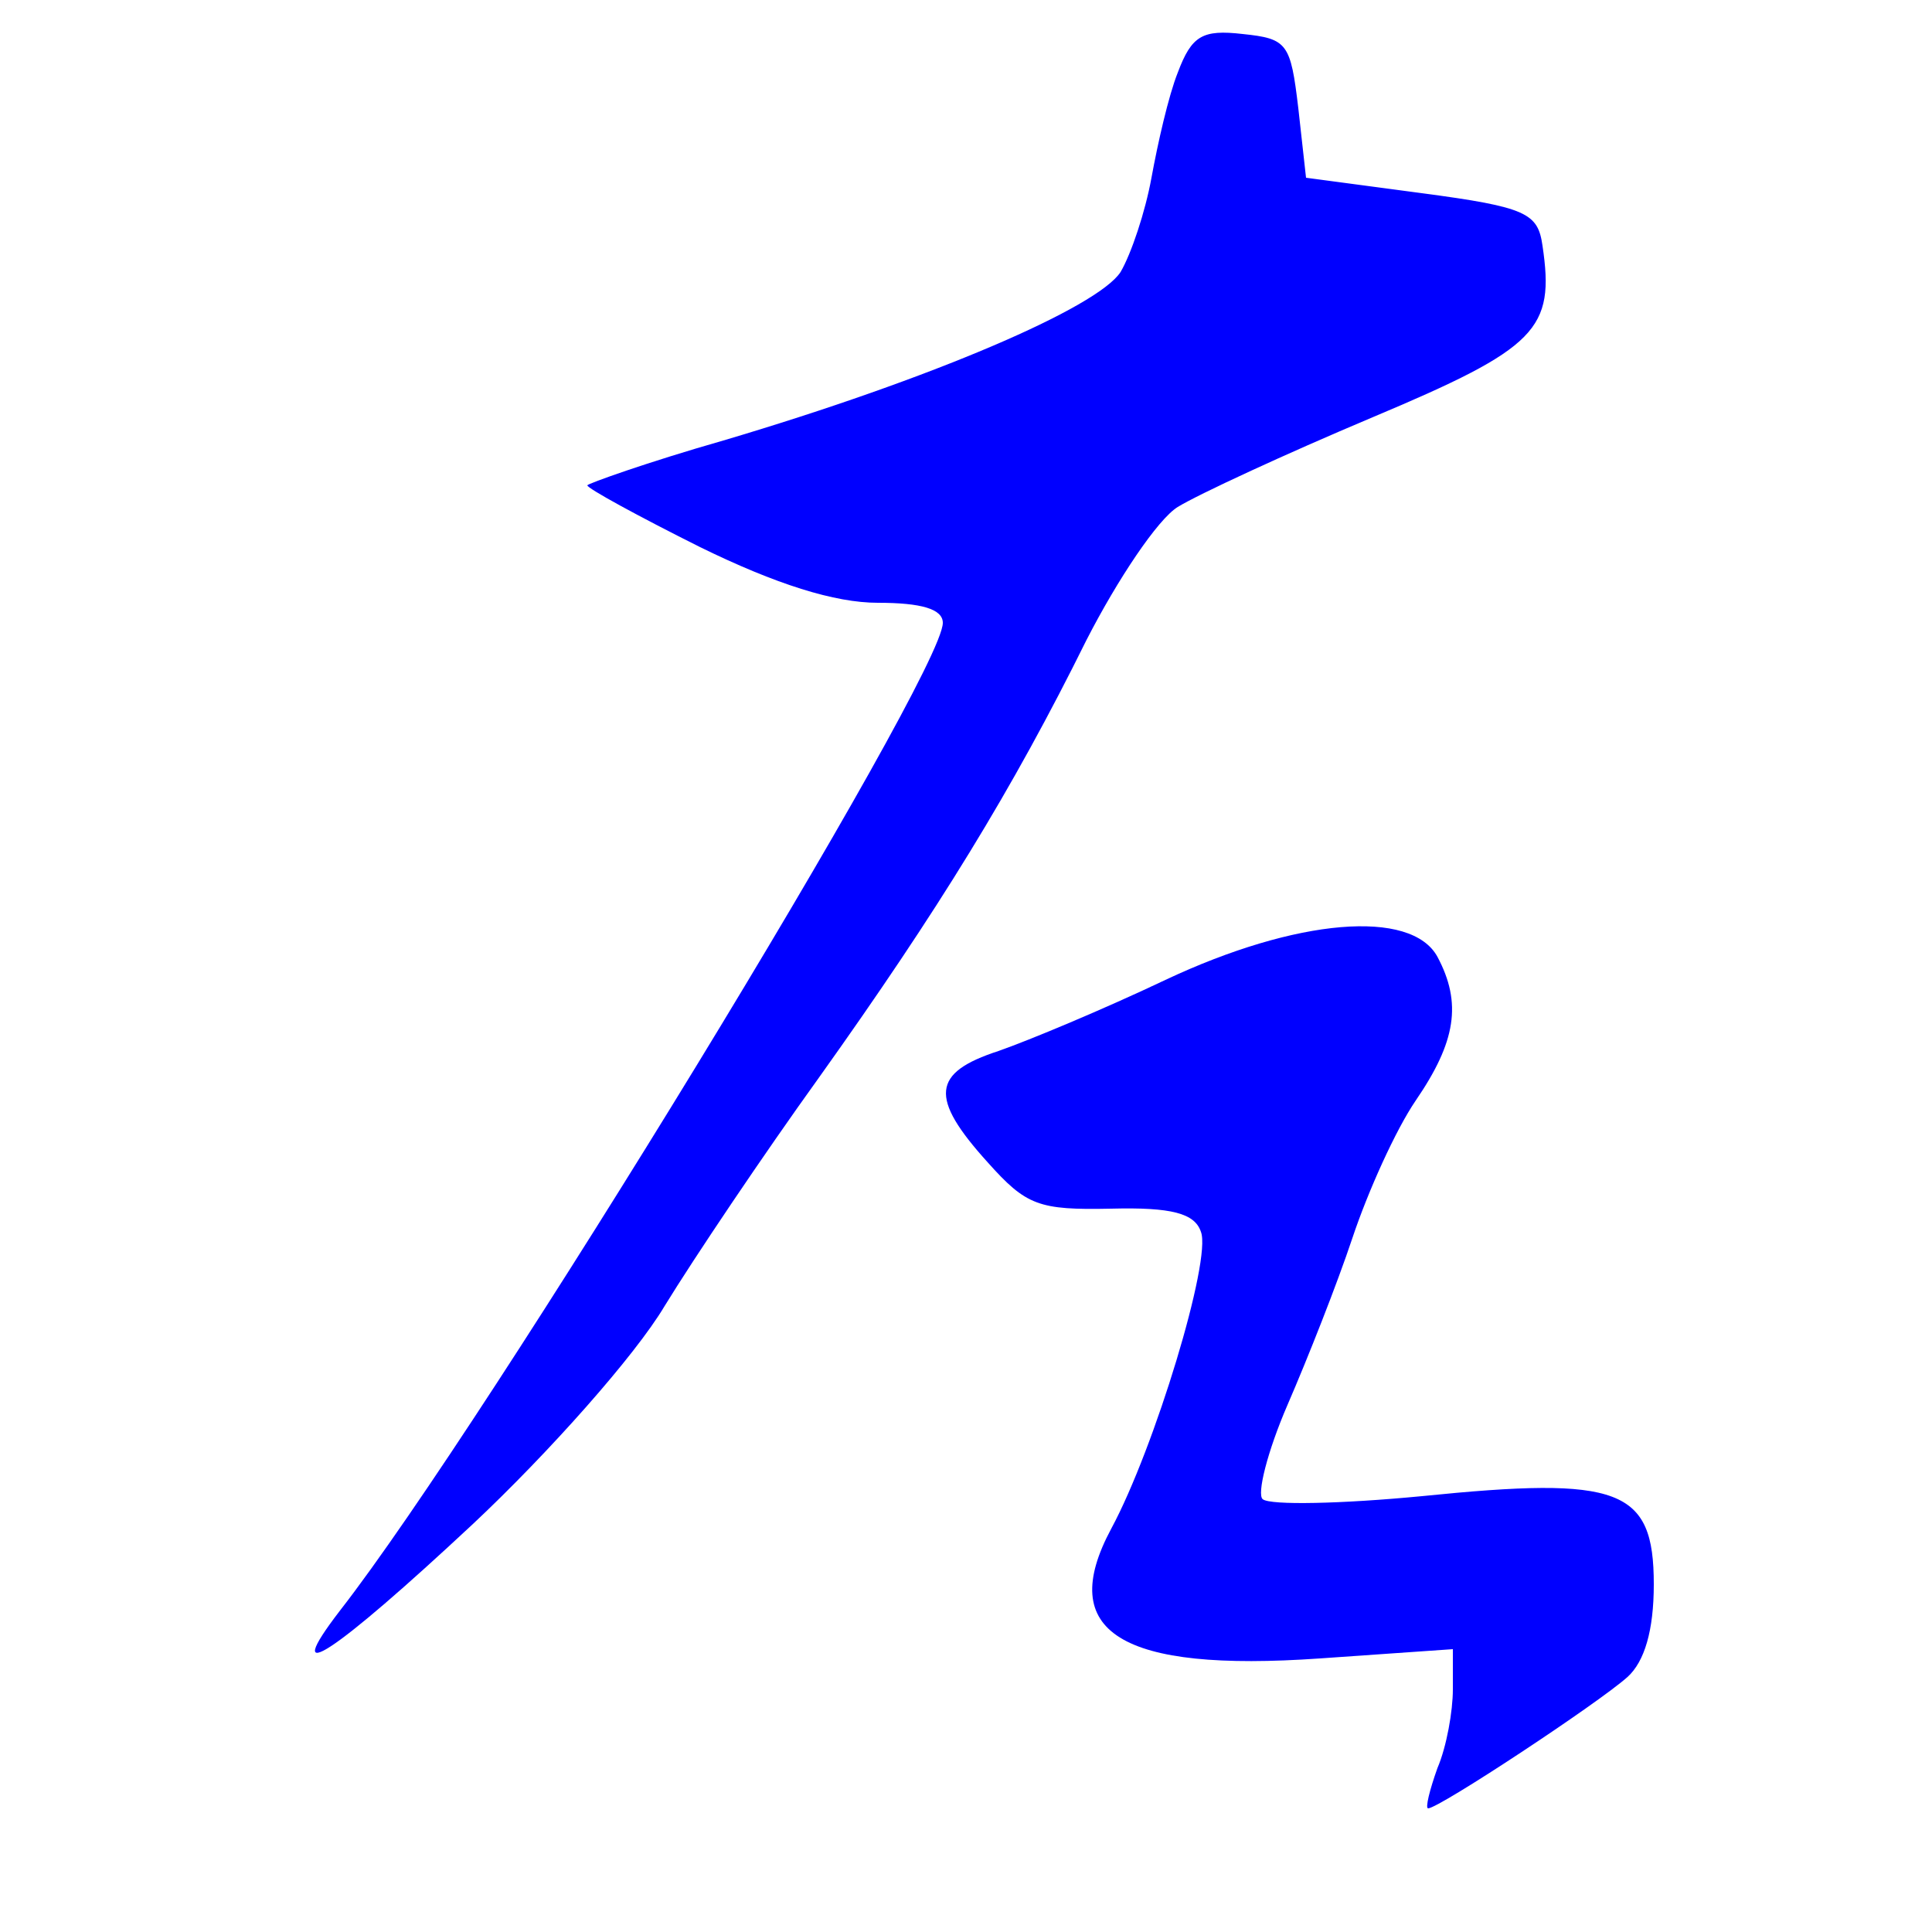
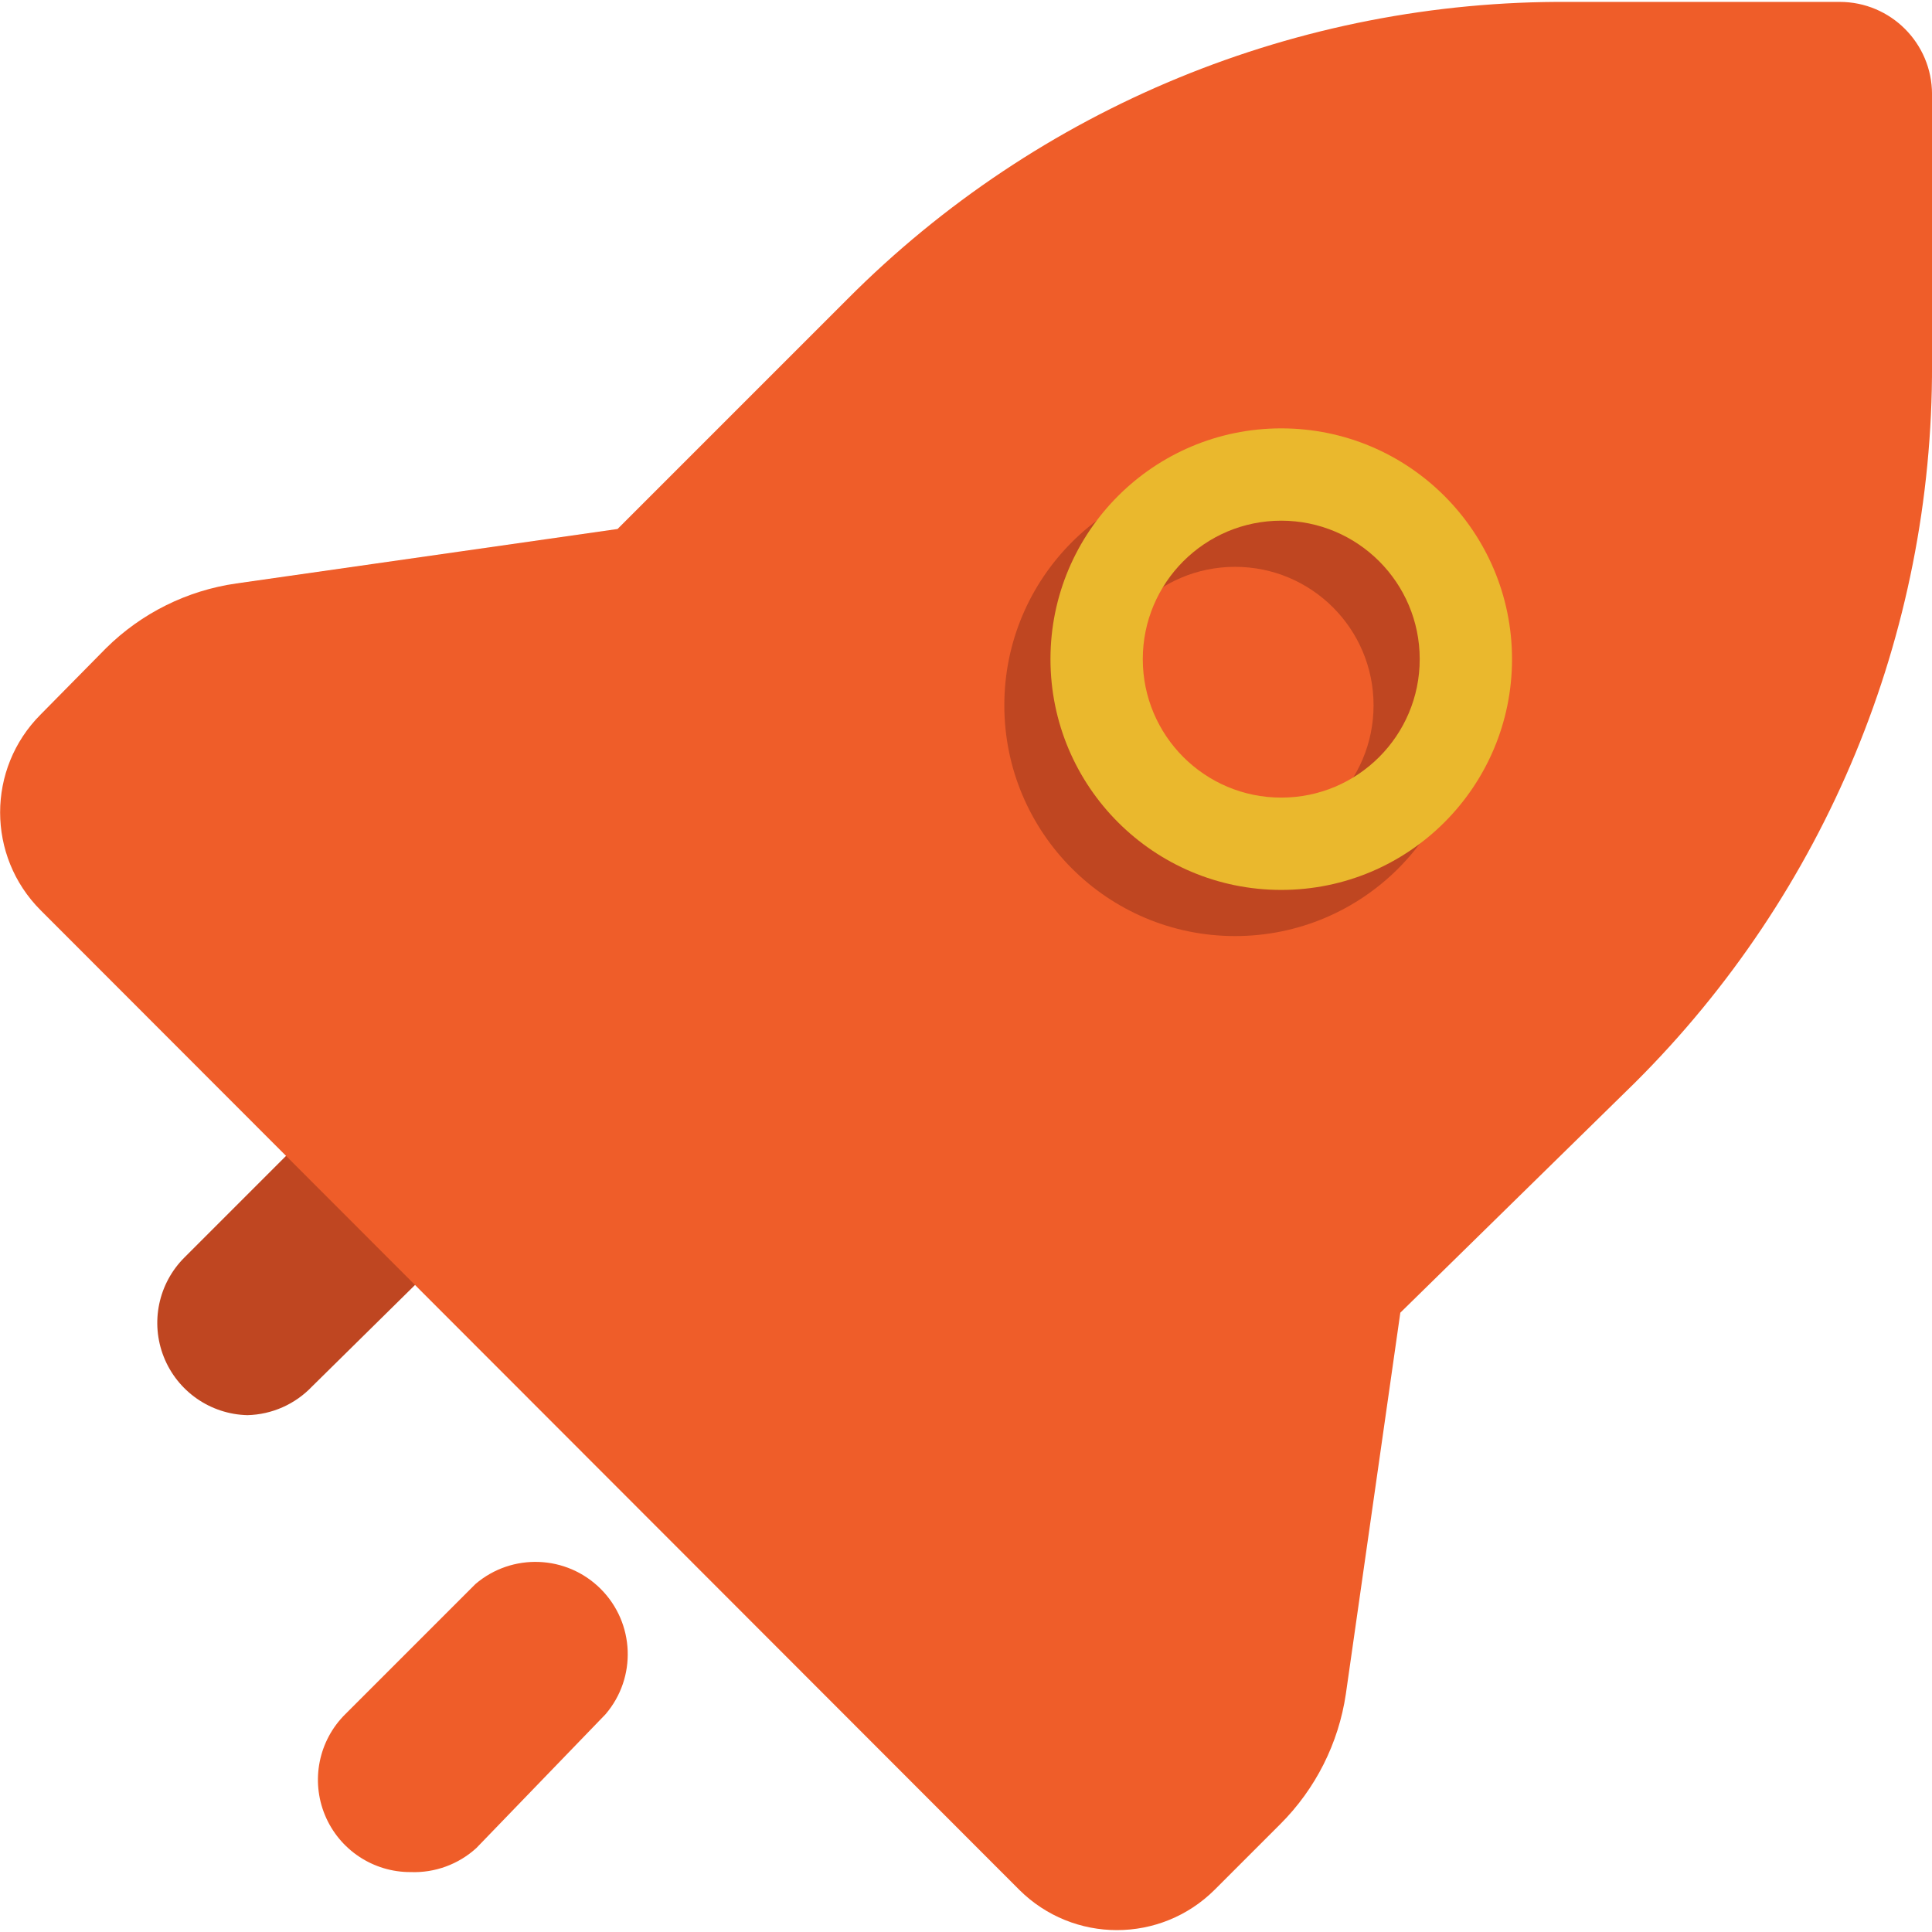
- <svg xmlns="http://www.w3.org/2000/svg" width="100pt" height="100pt" viewBox="0 0 100 100">
-   <g fill="blue" transform="translate(0,100) scale(0.08,-0.08)">
-     <path d="M762 1203 c-6 -15 -13 -46 -17 -68 -4 -22 -13 -49 -20 -61 -15 -23 -122 -69 -257 -109 -49 -14 -88 -28 -88 -29 0 -2 33 -20 73 -40 49 -24 87 -36 115 -36 28 0 42 -4 42 -13 0 -34 -295 -517 -390 -639 -40 -52 -4 -28 86 56 49 46 105 109 124 141 19 31 64 98 100 148 77 108 125 186 173 283 20 39 46 78 59 86 13 8 69 34 126 58 107 45 118 57 110 111 -3 21 -10 25 -78 34 l-75 10 -5 45 c-5 42 -7 45 -36 48 -26 3 -33 -1 -42 -25z" />
-     <path d="M754 616 c-40 -19 -88 -39 -108 -46 -43 -14 -45 -30 -7 -72 25 -28 33 -31 80 -30 39 1 54 -3 58 -15 7 -18 -30 -140 -58 -192 -36 -67 6 -93 135 -84 l86 6 0 -26 c0 -14 -4 -37 -10 -51 -5 -14 -8 -26 -6 -26 7 0 110 68 129 85 11 10 17 30 17 60 0 62 -22 70 -150 57 -52 -5 -98 -6 -103 -2 -4 3 3 31 16 61 13 30 32 78 42 108 10 30 28 70 41 89 26 38 30 63 14 93 -17 31 -91 25 -176 -15z" />
-   </g>
+ <svg xmlns="http://www.w3.org/2000/svg" t="1694511756524" class="icon" viewBox="0 0 1026 1024" version="1.1" p-id="12831" width="200" height="200">
+   <path d="M131.377 750.526A49.021 49.021 0 0 1 98.042 666.7l69.12-69.12A49.021 49.021 0 1 1 235.302 666.7L165.692 735.33a49.021 49.021 0 0 1-34.315 15.197z" fill="#BF4621" p-id="12832" />
+   <path d="M218.144 993.181a49.021 49.021 0 0 1-34.805-83.826l69.12-69.12a49.021 49.021 0 0 1 69.12 69.12L252.949 980.436a49.021 49.021 0 0 1-34.805 12.746zM21.569 482.38a73.532 73.532 0 0 1 0-103.925L56.374 343.16a123.043 123.043 0 0 1 69.12-34.315l202.458-28.923 122.063-122.063A535.802 535.802 0 0 1 833.36 0.012h143.632a49.021 49.021 0 0 1 49.021 49.021v143.632a535.802 535.802 0 0 1-157.848 381.385l-124.514 122.063-28.923 202.458a123.043 123.043 0 0 1-34.805 69.12l-34.805 34.805a73.532 73.532 0 0 1-103.925 0z" fill="#EF5D29" p-id="12833" />
+   <path d="M655.904 496.106a122.553 122.553 0 1 1 122.553-122.553 122.553 122.553 0 0 1-122.553 122.553z m0-196.085a73.532 73.532 0 1 0 73.532 73.532 73.532 73.532 0 0 0-73.532-73.532z" fill="#BF4621" p-id="12834" />
+   <path d="M680.414 471.596a122.553 122.553 0 1 1 122.553-122.553 122.553 122.553 0 0 1-122.553 122.553z m0-196.085a73.532 73.532 0 1 0 73.532 73.532 73.532 73.532 0 0 0-73.532-73.532z" fill="#EAB82D" p-id="12835" />
</svg>
